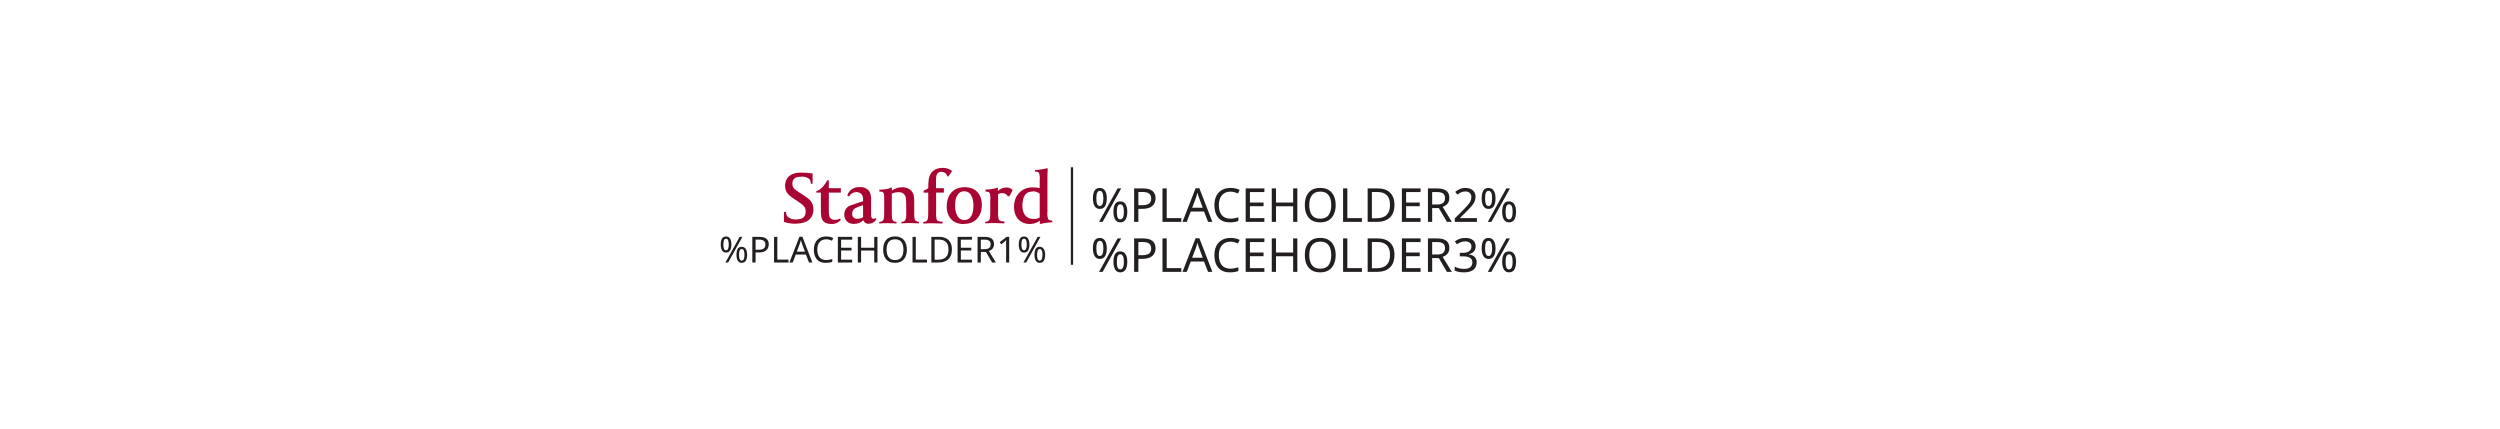
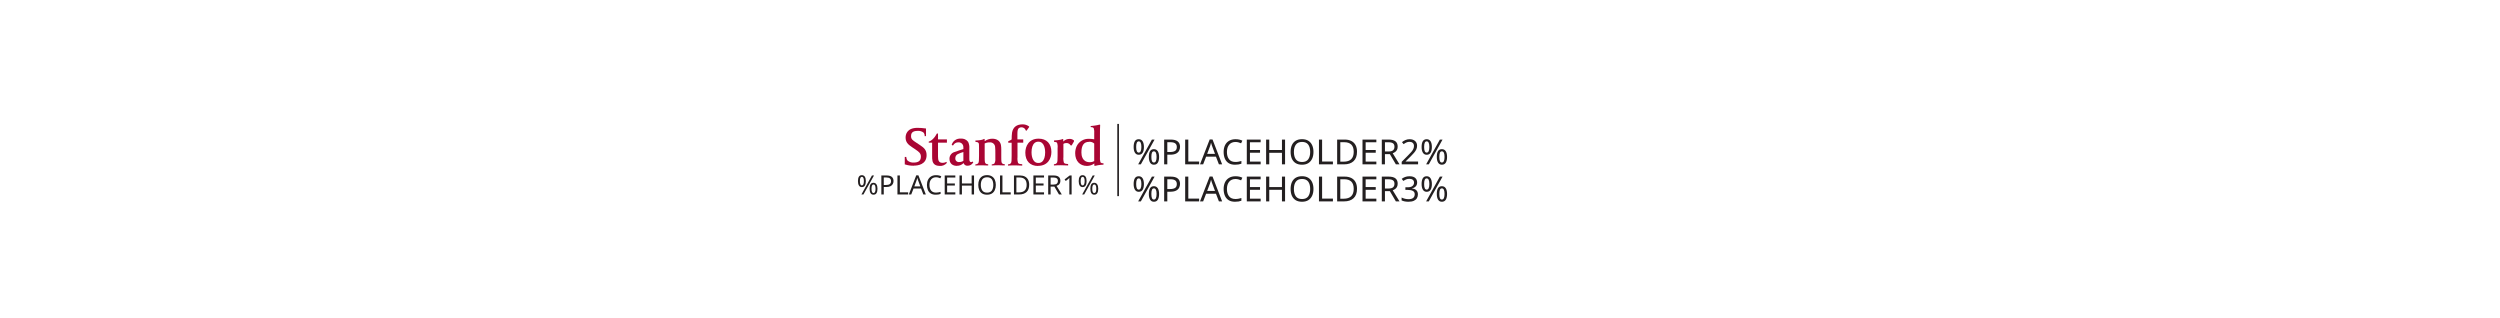
- <svg xmlns="http://www.w3.org/2000/svg" width="800px" height="137px" viewBox="0 0 450 137" version="1.1">
+ <svg xmlns="http://www.w3.org/2000/svg" width="1080px" height="137px" viewBox="0 0 450 137" version="1.1">
  <g id="stanford-line2-5" stroke="none" stroke-width="1" fill="none" fill-rule="evenodd">
    <g>
      <rect id="Rectangle" x="0" y="0" width="450" height="137" />
      <g id="SU_units_2Ln" transform="translate(75, 53.53)">
        <line x1="93.03" y1="31.2" x2="93.03" y2="2.84217094e-14" id="Path" stroke="#231F20" stroke-width="0.72" />
        <path d="M26.18,12.14 C25.324,12.371 24.494,12.686 23.7,13.08 C23.049,13.429 22.659,14.123 22.7,14.86 C22.658,15.315 22.828,15.764 23.159,16.078 C23.491,16.392 23.948,16.536 24.4,16.47 C25.033,16.489 25.656,16.307 26.18,15.95 L26.18,12.12 L26.18,12.14 Z M23.47,18.14 C20.41,18.14 20.17,15.81 20.17,15.14 C20.118,13.757 21.018,12.517 22.35,12.14 C24.35,11.4 24.8,11.31 26.18,10.88 L26.18,10.52 C26.216,10.096 26.172,9.668 26.05,9.26 C25.736,8.406 24.885,7.872 23.98,7.96 C23.101,7.939 22.277,8.389 21.82,9.14 L21.69,9.37 L21.13,9.03 L21.18,8.86 C21.749,7.263 23.309,6.238 25,6.35 C26.257,6.207 27.494,6.749 28.24,7.77 C28.666,8.684 28.842,9.695 28.75,10.7 C28.75,11.7 28.75,12.76 28.75,13.63 C28.75,14.23 28.75,14.75 28.75,15.07 C28.75,15.87 28.87,16.49 29.54,16.49 C29.674,16.498 29.806,16.455 29.91,16.37 L30.09,16.22 L30.46,16.64 L30.34,16.8 C29.831,17.597 28.946,18.074 28,18.06 C27.223,18.14 26.497,17.664 26.26,16.92 C25.522,17.689 24.495,18.113 23.43,18.09 L23.47,18.14 Z" id="Shape" fill="#A90533" fill-rule="nonzero" />
        <path d="M4.76,18.06 C3.495,18.091 2.234,17.909 1.03,17.52 L0.86,17.52 L0.86,16.7 C0.86,15.6 0.86,15.17 0.86,14.82 L0.86,14.26 L1.53,14.26 L1.53,14.47 C1.545,14.969 1.728,15.448 2.05,15.83 C2.779,16.438 3.711,16.749 4.66,16.7 C6.82,16.7 7.82,15.89 7.82,14.13 C7.82,12.64 6.89,12.01 5.61,11.13 L5.41,10.98 L4.05,10.08 C2.17,8.84 1.22,7.84 1.22,5.85 C1.22,4.85 1.59,1.7 6.32,1.7 C7.495,1.698 8.668,1.785 9.83,1.96 L10.03,1.96 L10.03,2.16 C10.03,2.16 10.03,2.78 10.03,3.45 C10.03,4.12 10.03,4.45 10.03,4.91 L10.03,5.27 L9.45,5.27 L9.45,5.04 C9.446,4.533 9.249,4.047 8.9,3.68 C8.162,3.167 7.266,2.929 6.37,3.01 C3.86,3.01 3.57,4.3 3.57,5.27 C3.57,6.6 4.25,7.05 5.74,8.03 L7.46,9.17 C8.91,10.17 10.29,11.06 10.29,13.48 C10.29,17.57 6.47,18.02 4.83,18.02 L4.76,18.06 Z" id="Path" fill="#A90533" fill-rule="nonzero" />
        <path d="M16,18.13 C14.25,18.13 13.29,17.5 12.86,16.13 C12.707,15.373 12.647,14.601 12.68,13.83 C12.68,12.02 12.68,10.57 12.68,8.89 L12.68,8.1 L11.21,8.1 L11.21,7.66 L11.36,7.6 C11.816,7.429 12.241,7.186 12.62,6.88 C13.376,6.241 14.004,5.463 14.47,4.59 L14.73,4.16 L15.22,4.16 L15.22,6.7 L19.07,6.7 L19.07,8.1 L15.22,8.1 L15.22,14.04 C15.22,15.81 15.55,16.82 17.22,16.82 C17.701,16.82 18.175,16.715 18.61,16.51 L18.84,16.39 L19.04,16.85 L18.94,16.96 C18.177,17.797 17.07,18.236 15.94,18.15 L16,18.13 Z" id="Path" fill="#A90533" fill-rule="nonzero" />
        <path d="M31.36,17.99 L31.36,17.47 L31.57,17.47 C31.949,17.445 32.305,17.281 32.57,17.01 C32.92,16.61 32.94,15.65 32.94,13.73 L32.94,10.47 C32.94,9.08 32.94,8.47 32.71,8.18 C32.448,7.912 32.084,7.77 31.71,7.79 L31.62,7.79 L31.4,7.79 L31.4,7.15 L31.83,7.15 C32.501,7.133 33.17,7.063 33.83,6.94 C34.248,6.875 34.651,6.736 35.02,6.53 L35.15,6.47 L35.38,6.61 L35.38,7.47 C36.328,6.772 37.473,6.393 38.65,6.39 C40.65,6.39 42.02,7.34 42.4,9.07 C42.508,9.731 42.558,10.4 42.55,11.07 L42.55,14.37 C42.55,16.23 42.62,16.76 42.97,17.09 C43.224,17.276 43.526,17.383 43.84,17.4 L44.07,17.4 L44.07,17.93 L43.51,17.93 C42.69,17.93 42,17.85 41.26,17.85 C40.52,17.85 39.71,17.85 38.7,17.94 L38.44,17.94 L38.44,17.47 L38.64,17.47 C38.986,17.446 39.315,17.313 39.58,17.09 C39.914,16.48 40.057,15.783 39.99,15.09 C39.99,14.97 39.99,14.84 39.99,14.7 C39.99,14.28 39.99,13.39 39.99,12.7 C40.005,11.839 39.975,10.978 39.9,10.12 C39.908,9.503 39.648,8.913 39.188,8.503 C38.727,8.093 38.112,7.902 37.5,7.98 C36.765,7.96 36.037,8.121 35.38,8.45 L35.38,14.39 C35.38,16.25 35.46,16.78 35.81,17.11 C36.062,17.299 36.365,17.407 36.68,17.42 L36.9,17.42 L36.9,17.95 L36.3,17.95 C35.52,17.95 34.84,17.88 34.13,17.88 C33.42,17.88 32.54,17.88 31.53,17.97 L31.28,17.97 L31.36,17.99 Z" id="Path" fill="#A90533" fill-rule="nonzero" />
        <path d="M45.45,17.99 L45.45,17.47 L45.67,17.47 C46.049,17.445 46.405,17.281 46.67,17.01 C47.02,16.61 47.03,15.66 47.03,13.74 L47.03,8.13 L45.57,8.13 L45.57,7.47 L45.72,7.41 C46.189,7.236 46.633,7.001 47.04,6.71 C47.028,5.707 47.085,4.705 47.21,3.71 C47.66,1.38 49.21,0.19 51.75,0.19 C52.737,0.171 53.703,0.477 54.5,1.06 L54.59,1.13 L54.59,1.37 L53.47,2.93 L53.2,2.93 L53.13,2.79 C52.866,1.971 52.09,1.428 51.23,1.46 C50.814,1.447 50.407,1.59 50.09,1.86 C49.6,2.35 49.52,3.08 49.52,4.52 L49.52,6.7 L52.04,6.7 L52.04,8.1 L49.56,8.1 L49.56,14.37 C49.467,15.214 49.549,16.069 49.8,16.88 C50.12,17.36 51.08,17.39 51.36,17.39 L51.6,17.39 L51.6,18 L51.35,18 C50.11,17.94 49.18,17.91 48.51,17.91 C47.68,17.91 46.72,17.91 45.71,18 L45.45,18 L45.45,17.99 Z" id="Path" fill="#A90533" fill-rule="nonzero" />
        <path d="M58.59,7.68 C58.012,7.65 57.444,7.831 56.99,8.19 C56.08,8.95 55.62,10.34 55.62,12.31 C55.62,13.07 55.76,16.87 58.55,16.87 C59.127,16.898 59.695,16.717 60.15,16.36 C61.05,15.6 61.51,14.21 61.51,12.24 C61.51,11.48 61.37,7.68 58.59,7.68 L58.59,7.68 Z M58.45,18.17 C55,18.17 52.94,16.03 52.94,12.43 C52.94,9.63 54.44,6.37 58.69,6.37 C62.14,6.37 64.2,8.52 64.2,12.12 C64.2,14.91 62.69,18.12 58.45,18.12 L58.45,18.17 Z" id="Shape" fill="#A90533" fill-rule="nonzero" />
        <path d="M65.29,17.99 L65.29,17.41 L65.51,17.41 C65.89,17.383 66.247,17.216 66.51,16.94 C66.86,16.55 66.88,15.62 66.88,13.7 L66.88,10.47 C66.979,9.7 66.904,8.917 66.66,8.18 C66.43,7.84 65.92,7.81 65.66,7.79 L65.58,7.79 L65.36,7.79 L65.36,7.11 L65.78,7.11 C66.452,7.093 67.121,7.019 67.78,6.89 C68.194,6.83 68.6,6.723 68.99,6.57 L69.12,6.51 L69.32,6.62 L69.32,7.62 C70.021,6.89 70.988,6.475 72,6.47 C72.688,6.436 73.364,6.665 73.89,7.11 L73.97,7.18 L73.97,7.53 L72.97,9.28 L72.51,9.28 L72.44,9.17 C72.045,8.558 71.347,8.209 70.62,8.26 C70.182,8.247 69.752,8.373 69.39,8.62 L69.39,14.31 C69.297,15.148 69.378,15.996 69.63,16.8 C69.95,17.27 70.91,17.31 71.19,17.31 L71.43,17.31 L71.43,17.94 L71.18,17.94 C69.94,17.88 69.01,17.85 68.34,17.85 C67.5,17.85 66.55,17.85 65.54,17.94 L65.28,17.94 L65.29,17.99 Z" id="Path" fill="#A90533" fill-rule="nonzero" />
        <path d="M80.44,7.75 C78.24,7.75 77.17,9.26 77.17,12.36 C77.17,13.61 77.52,16.54 80.8,16.54 L80.91,16.54 C81.538,16.55 82.158,16.388 82.7,16.07 L82.7,8.47 C82.079,7.925 81.265,7.651 80.44,7.71 L80.44,7.75 Z M83.05,18.14 L82.75,18.04 L82.75,17.09 C81.835,17.768 80.729,18.139 79.59,18.15 C76.49,18.15 74.48,16 74.48,12.66 C74.477,11.628 74.688,10.606 75.1,9.66 C76.08,7.595 78.207,6.324 80.49,6.44 C81.232,6.439 81.972,6.509 82.7,6.65 L82.7,4.25 C82.794,3.424 82.719,2.587 82.48,1.79 C82.218,1.522 81.854,1.38 81.48,1.4 L81.4,1.4 L81.18,1.4 L81.18,0.89 L81.42,0.89 C82.232,0.826 83.039,0.719 83.84,0.57 C84.221,0.518 84.595,0.431 84.96,0.31 L85.07,0.31 L85.27,0.43 L85.27,0.47 C85.19,1.4 85.18,3.39 85.18,4.88 L85.18,14.1 C85.088,14.94 85.163,15.789 85.4,16.6 C85.661,16.871 86.024,17.02 86.4,17.01 L86.71,17.01 L86.71,17.62 L86.5,17.62 C85.766,17.646 85.034,17.723 84.31,17.85 C83.919,17.897 83.533,17.984 83.16,18.11 L83.05,18.11 L83.05,18.14 Z" id="Shape" fill="#A90533" fill-rule="nonzero" />
        <g id="%PLACEHOLDER1%" transform="translate(40, 19.47)" fill="#231F20" fill-rule="nonzero" font-family="SourceSansPro-Semibold, Source Sans Pro" font-size="11.5" font-weight="500">
          <g id="Group">
            <text id="%PLACEHOLDER1%">
              <tspan text-anchor="end" x="10%" y="11">%PLACEHOLDER1%</tspan>
            </text>
          </g>
        </g>
        <g id="%PLACEHOLDER2%" transform="translate(99, 2.47)" fill="#231F20" fill-rule="nonzero" font-family="SourceSansPro-Regular, Source Sans Pro" font-size="15" font-weight="normal" line-spacing="16">
          <g id="Group">
            <text id="%PLACEHOLDER2%">
              <tspan x="0" y="15">%PLACEHOLDER2%</tspan>
            </text>
          </g>
        </g>
        <g id="%PLACEHOLDER3%" transform="translate(99, 18.47)" fill="#231F20" fill-rule="nonzero" font-family="SourceSansPro-Regular, Source Sans Pro" font-size="15" font-weight="normal" line-spacing="16">
          <g id="Group">
            <text id="%PLACEHOLDER3%">
              <tspan x="0" y="15">%PLACEHOLDER3%</tspan>
            </text>
          </g>
        </g>
      </g>
    </g>
  </g>
</svg>
